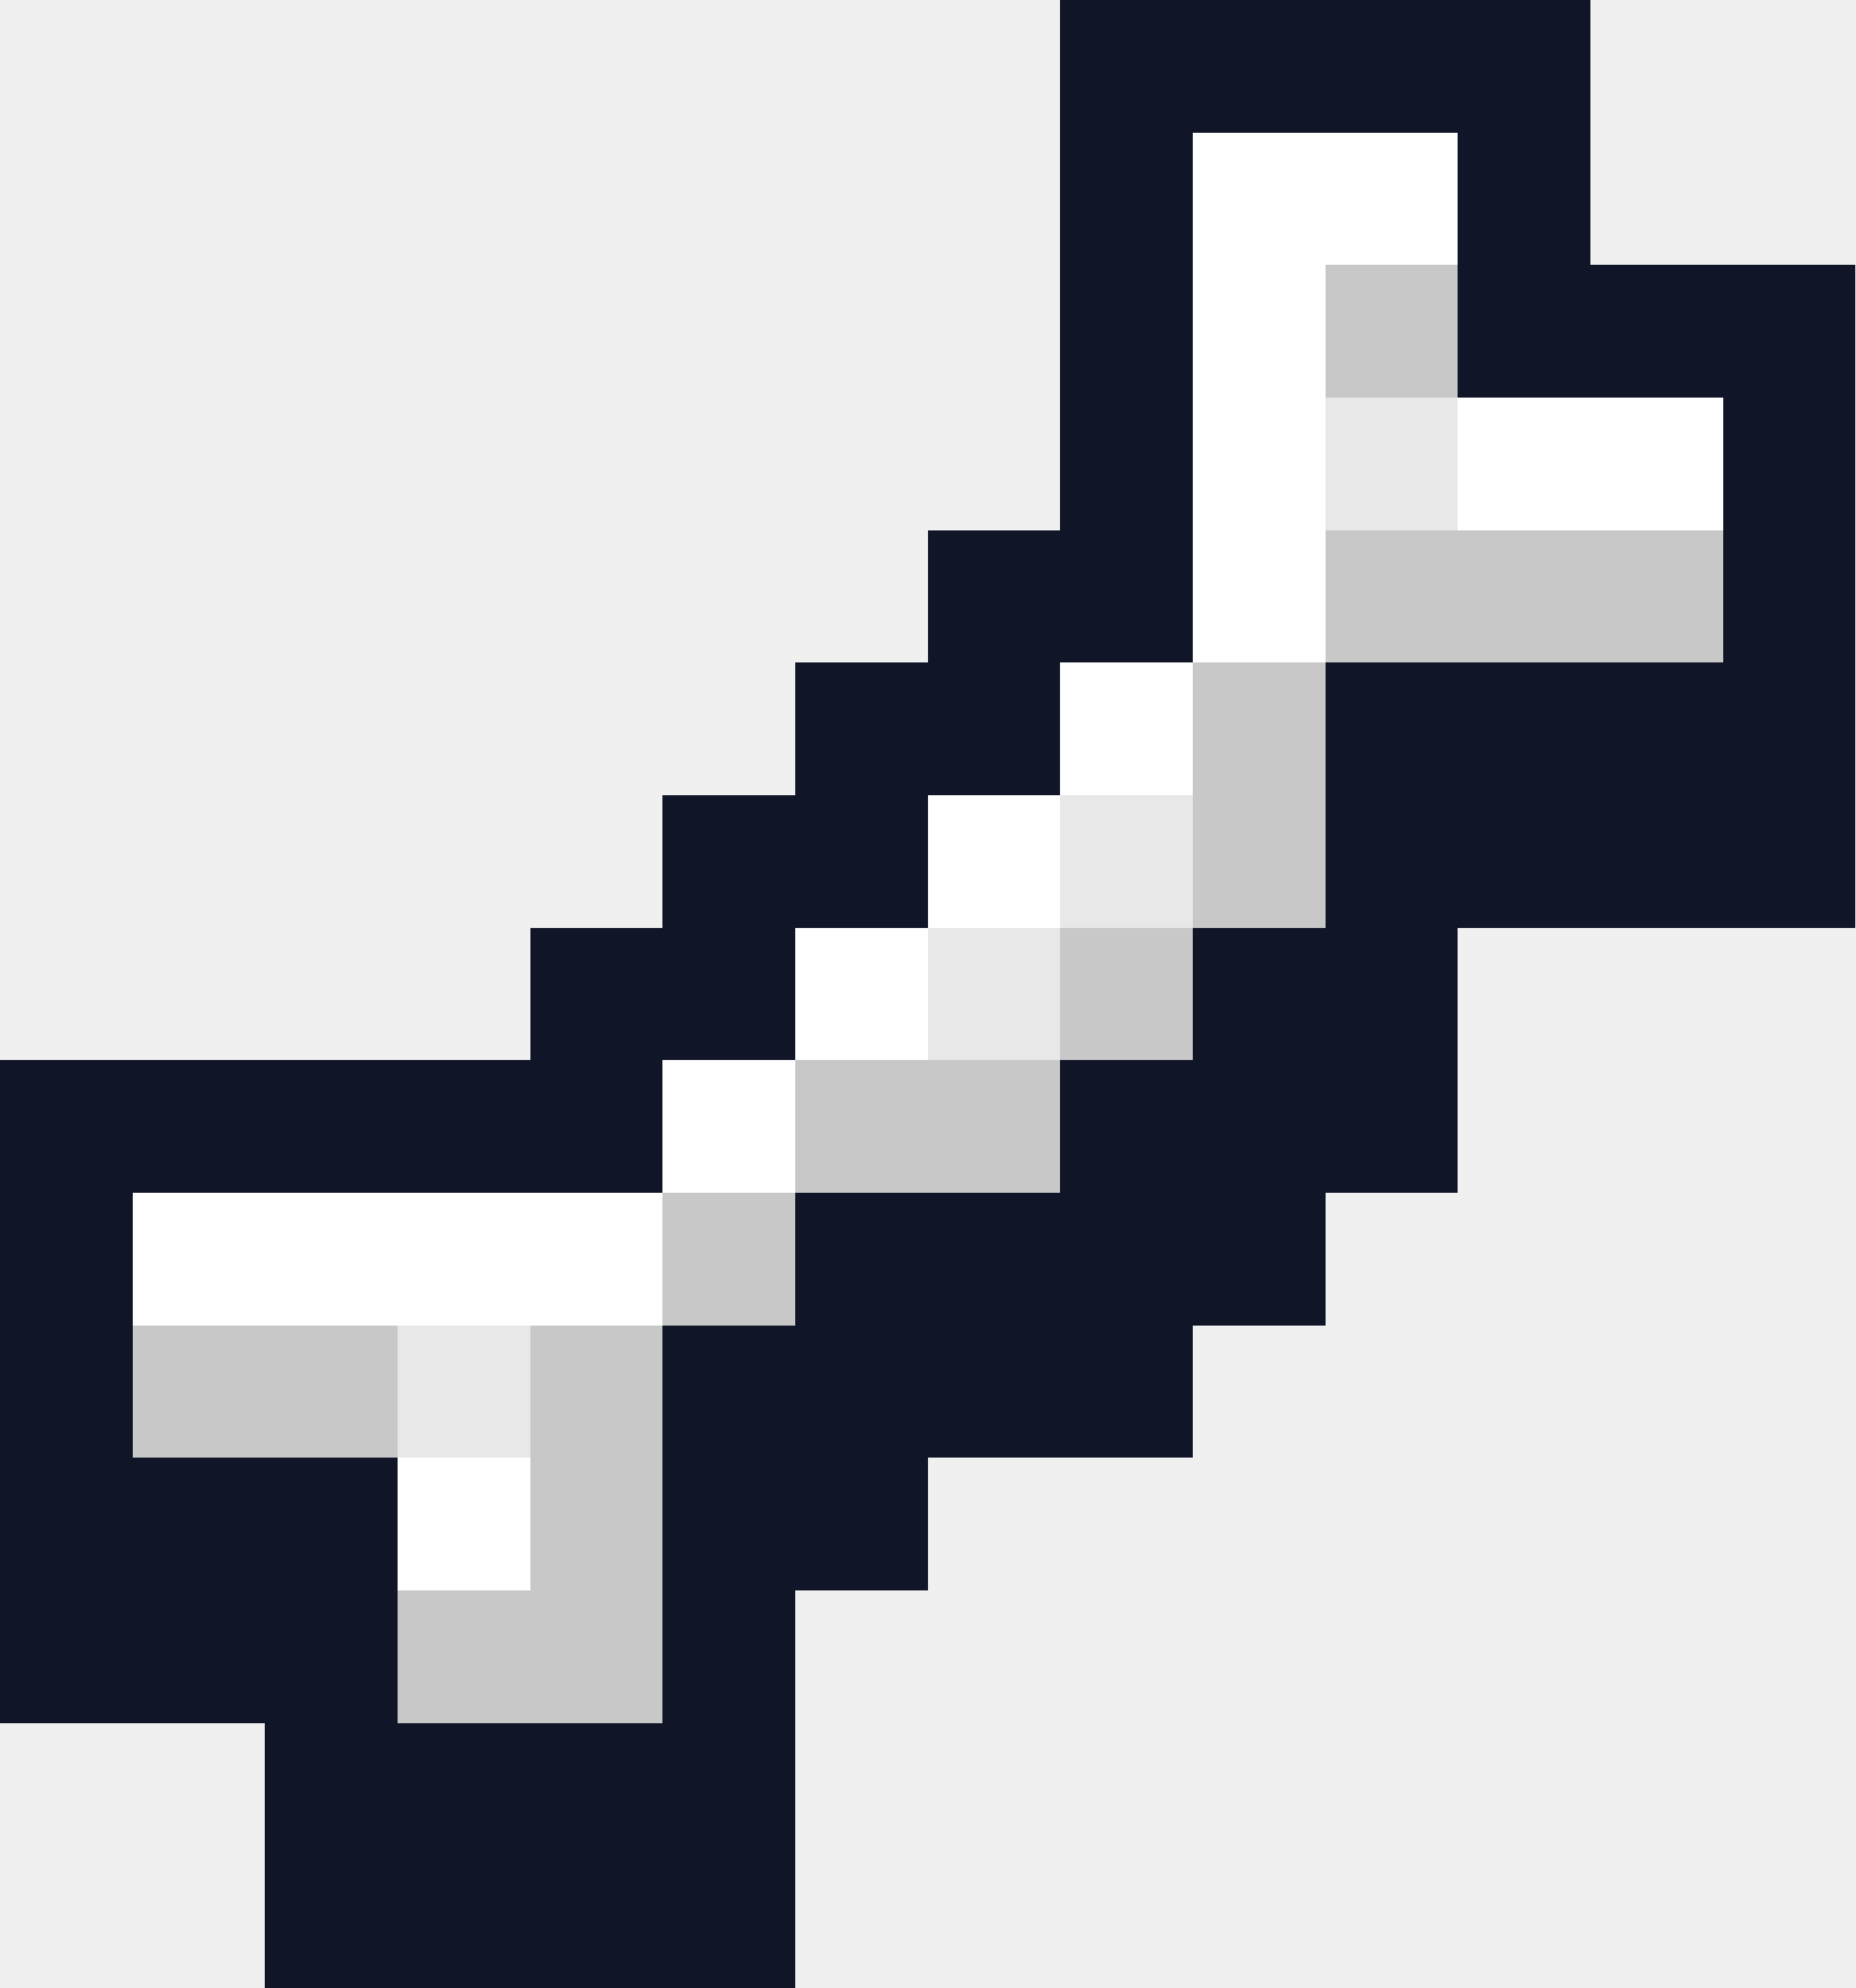
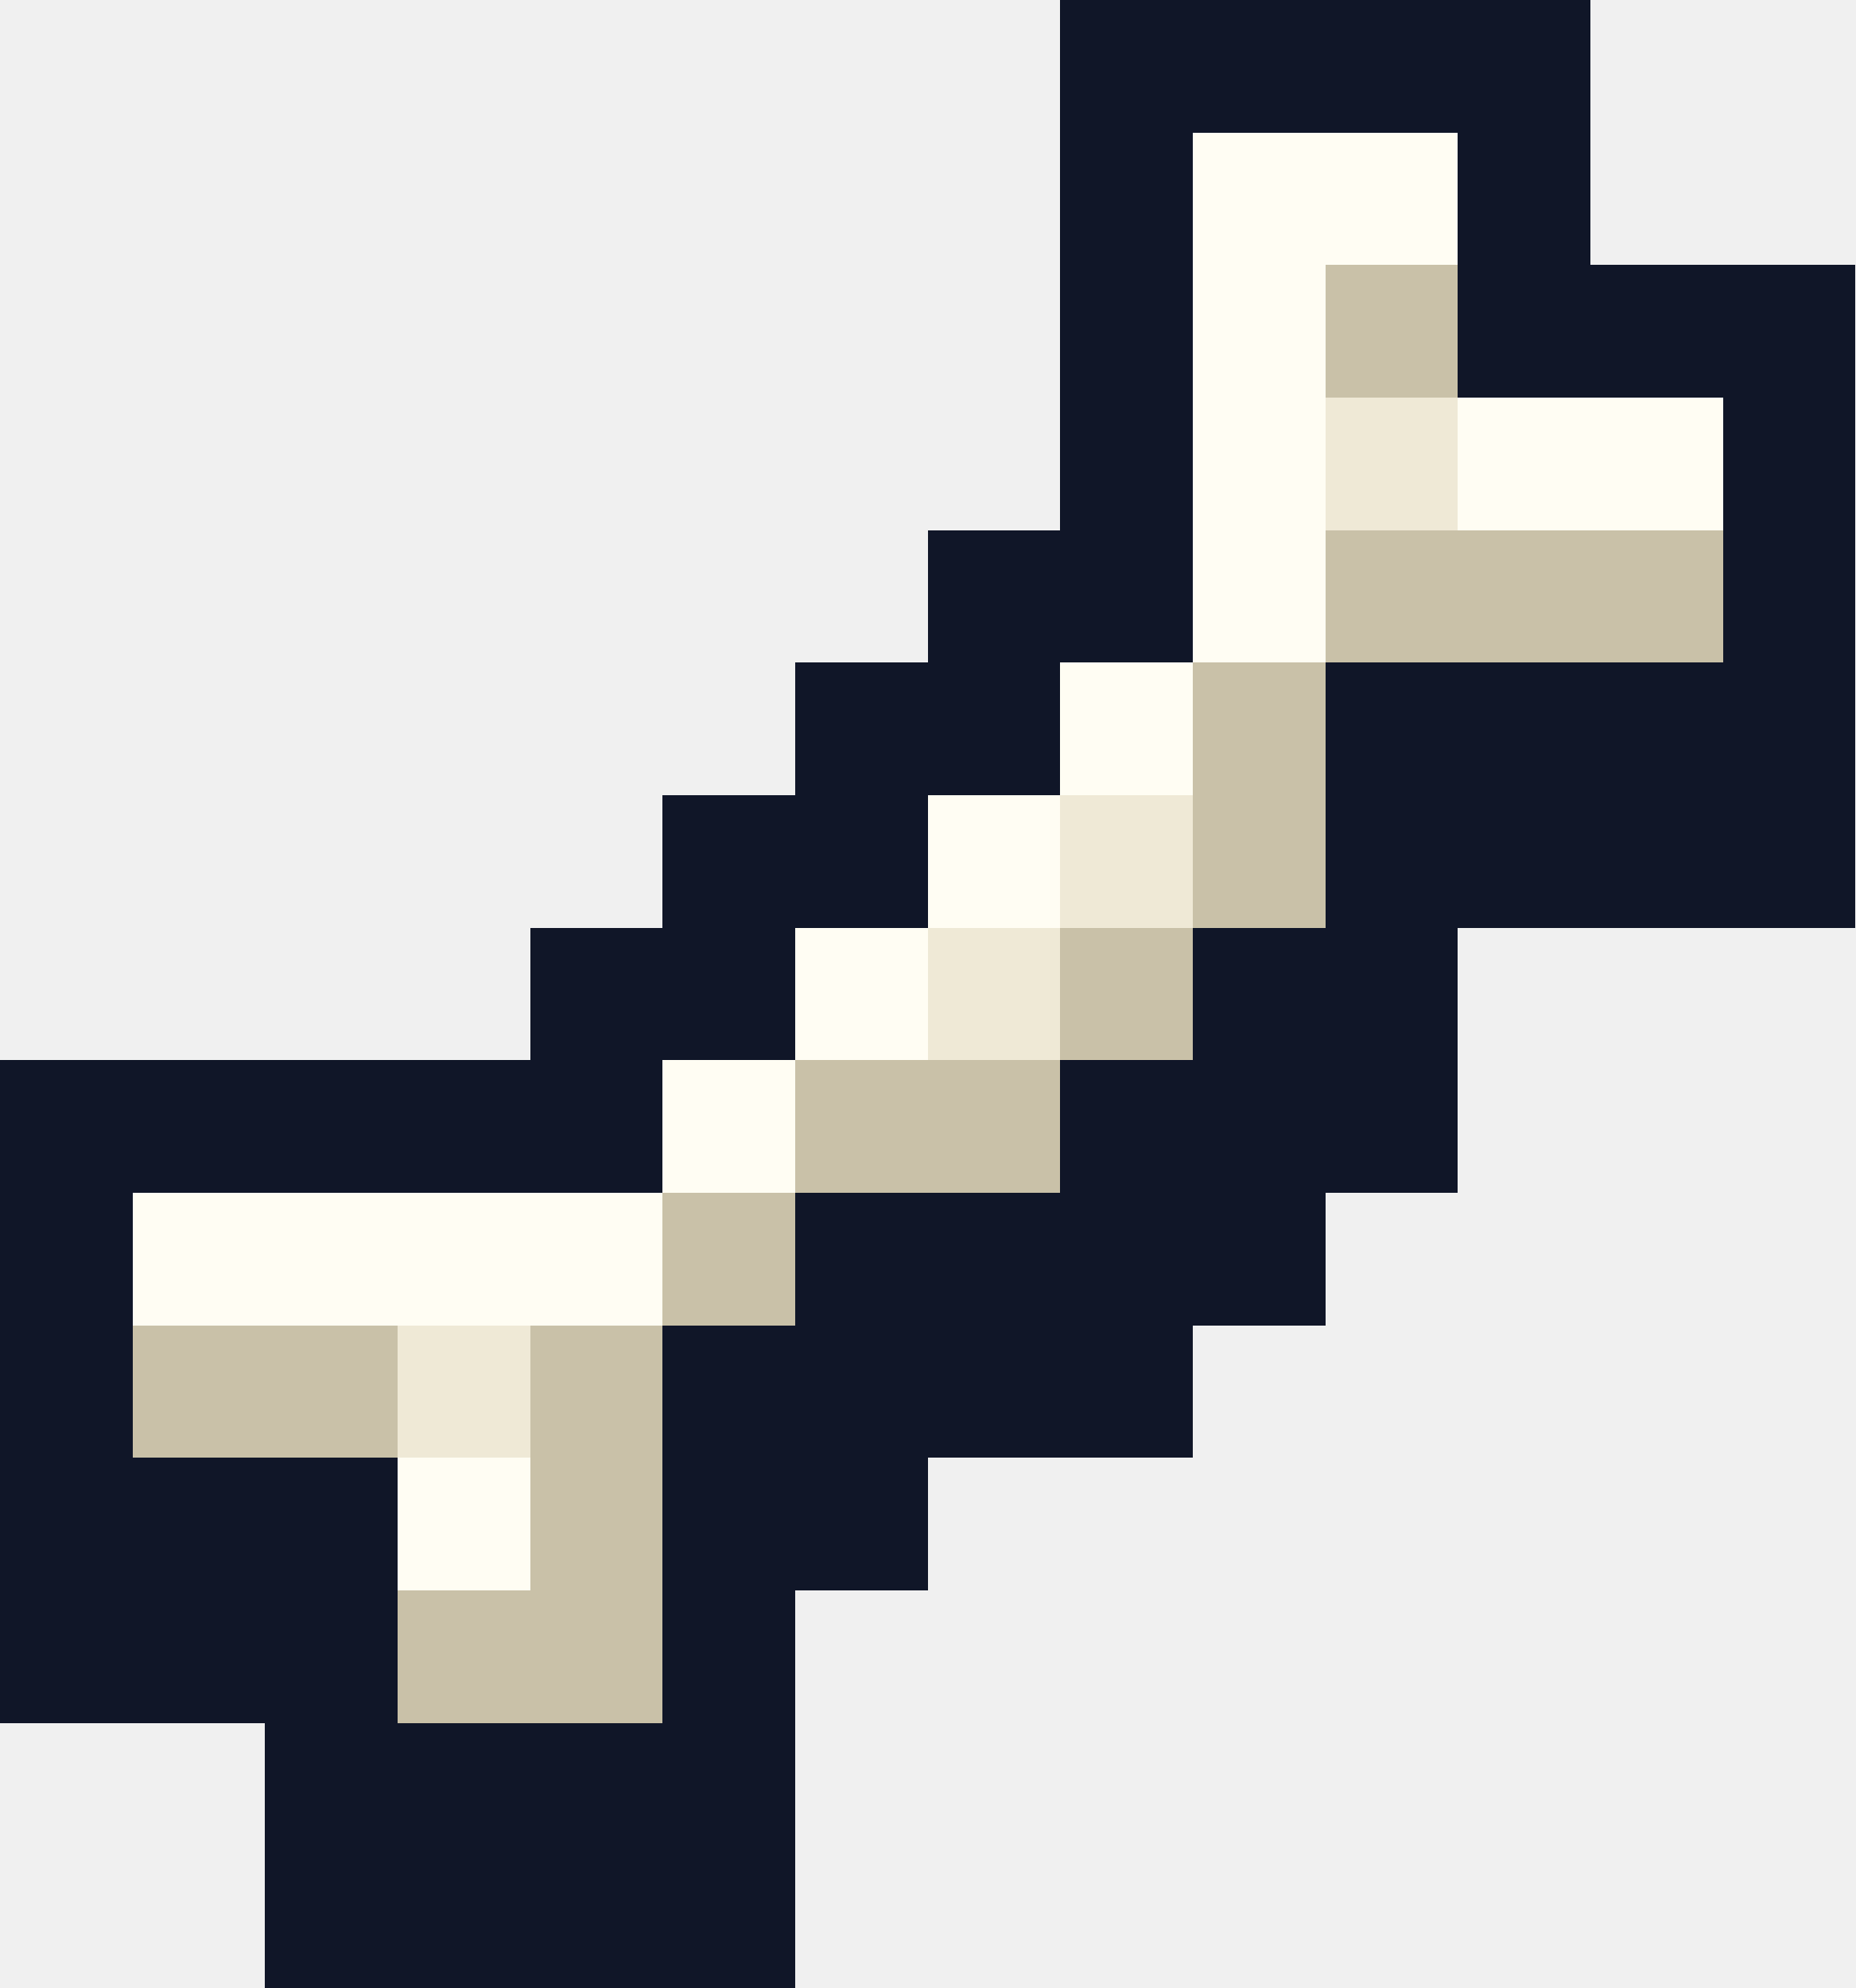
<svg xmlns="http://www.w3.org/2000/svg" viewBox="0 0 14 15" width="56" height="60" shape-rendering="crispEdges" role="img">
  <path fill="#101628" d="M8 0h4v1h-4zM8 1h1v1h-1zM11 1h1v1h-1zM8 2h1v1h-1zM11 2h3v1h-3zM8 3h1v1h-1zM13 3h1v1h-1zM7 4h2v1h-2zM13 4h1v1h-1zM6 5h2v1h-2zM10 5h4v1h-4zM5 6h2v1h-2zM10 6h4v1h-4zM4 7h2v1h-2zM9 7h2v1h-2zM0 8h5v1h-5zM8 8h3v1h-3zM0 9h1v1h-1zM6 9h4v1h-4zM0 10h1v1h-1zM5 10h4v1h-4zM0 11h3v1h-3zM5 11h2v1h-2zM0 12h3v1h-3zM5 12h1v1h-1zM2 13h4v1h-4zM2 14h4v1h-4z" />
-   <path fill="#ffffff" d="M9 1h2v1h-2zM9 2h1v1h-1zM9 3h1v1h-1zM11 3h2v1h-2zM9 4h1v1h-1zM8 5h1v1h-1zM7 6h1v1h-1zM6 7h1v1h-1zM5 8h1v1h-1zM1 9h4v1h-4zM3 11h1v1h-1z" />
-   <path fill="#c8c8c8" d="M10 2h1v1h-1zM10 4h3v1h-3zM9 5h1v1h-1zM9 6h1v1h-1zM8 7h1v1h-1zM6 8h2v1h-2zM5 9h1v1h-1zM1 10h2v1h-2zM4 10h1v1h-1zM4 11h1v1h-1zM3 12h2v1h-2z" />
-   <path fill="#e8e8e8" d="M10 3h1v1h-1zM8 6h1v1h-1zM7 7h1v1h-1zM3 10h1v1h-1z" />
+   <path fill="#fffdf3" d="M9 1h2v1h-2zM9 2h1v1h-1zM9 3h1v1h-1zM11 3h2v1h-2zM9 4h1v1h-1zM8 5h1v1h-1zM7 6h1v1h-1zM6 7h1v1h-1zM5 8h1v1h-1zM1 9h4v1h-4zM3 11h1v1h-1z" />
+   <path fill="#c9c1a8" d="M10 2h1v1h-1zM10 4h3v1h-3zM9 5h1v1h-1zM9 6h1v1h-1zM8 7h1v1h-1zM6 8h2v1h-2zM5 9h1v1h-1zM1 10h2v1h-2zM4 10h1v1h-1zM4 11h1v1h-1zM3 12h2v1h-2z" />
+   <path fill="#efe9d6" d="M10 3h1v1h-1zM8 6h1v1h-1zM7 7h1v1h-1zM3 10h1v1h-1z" />
</svg>
